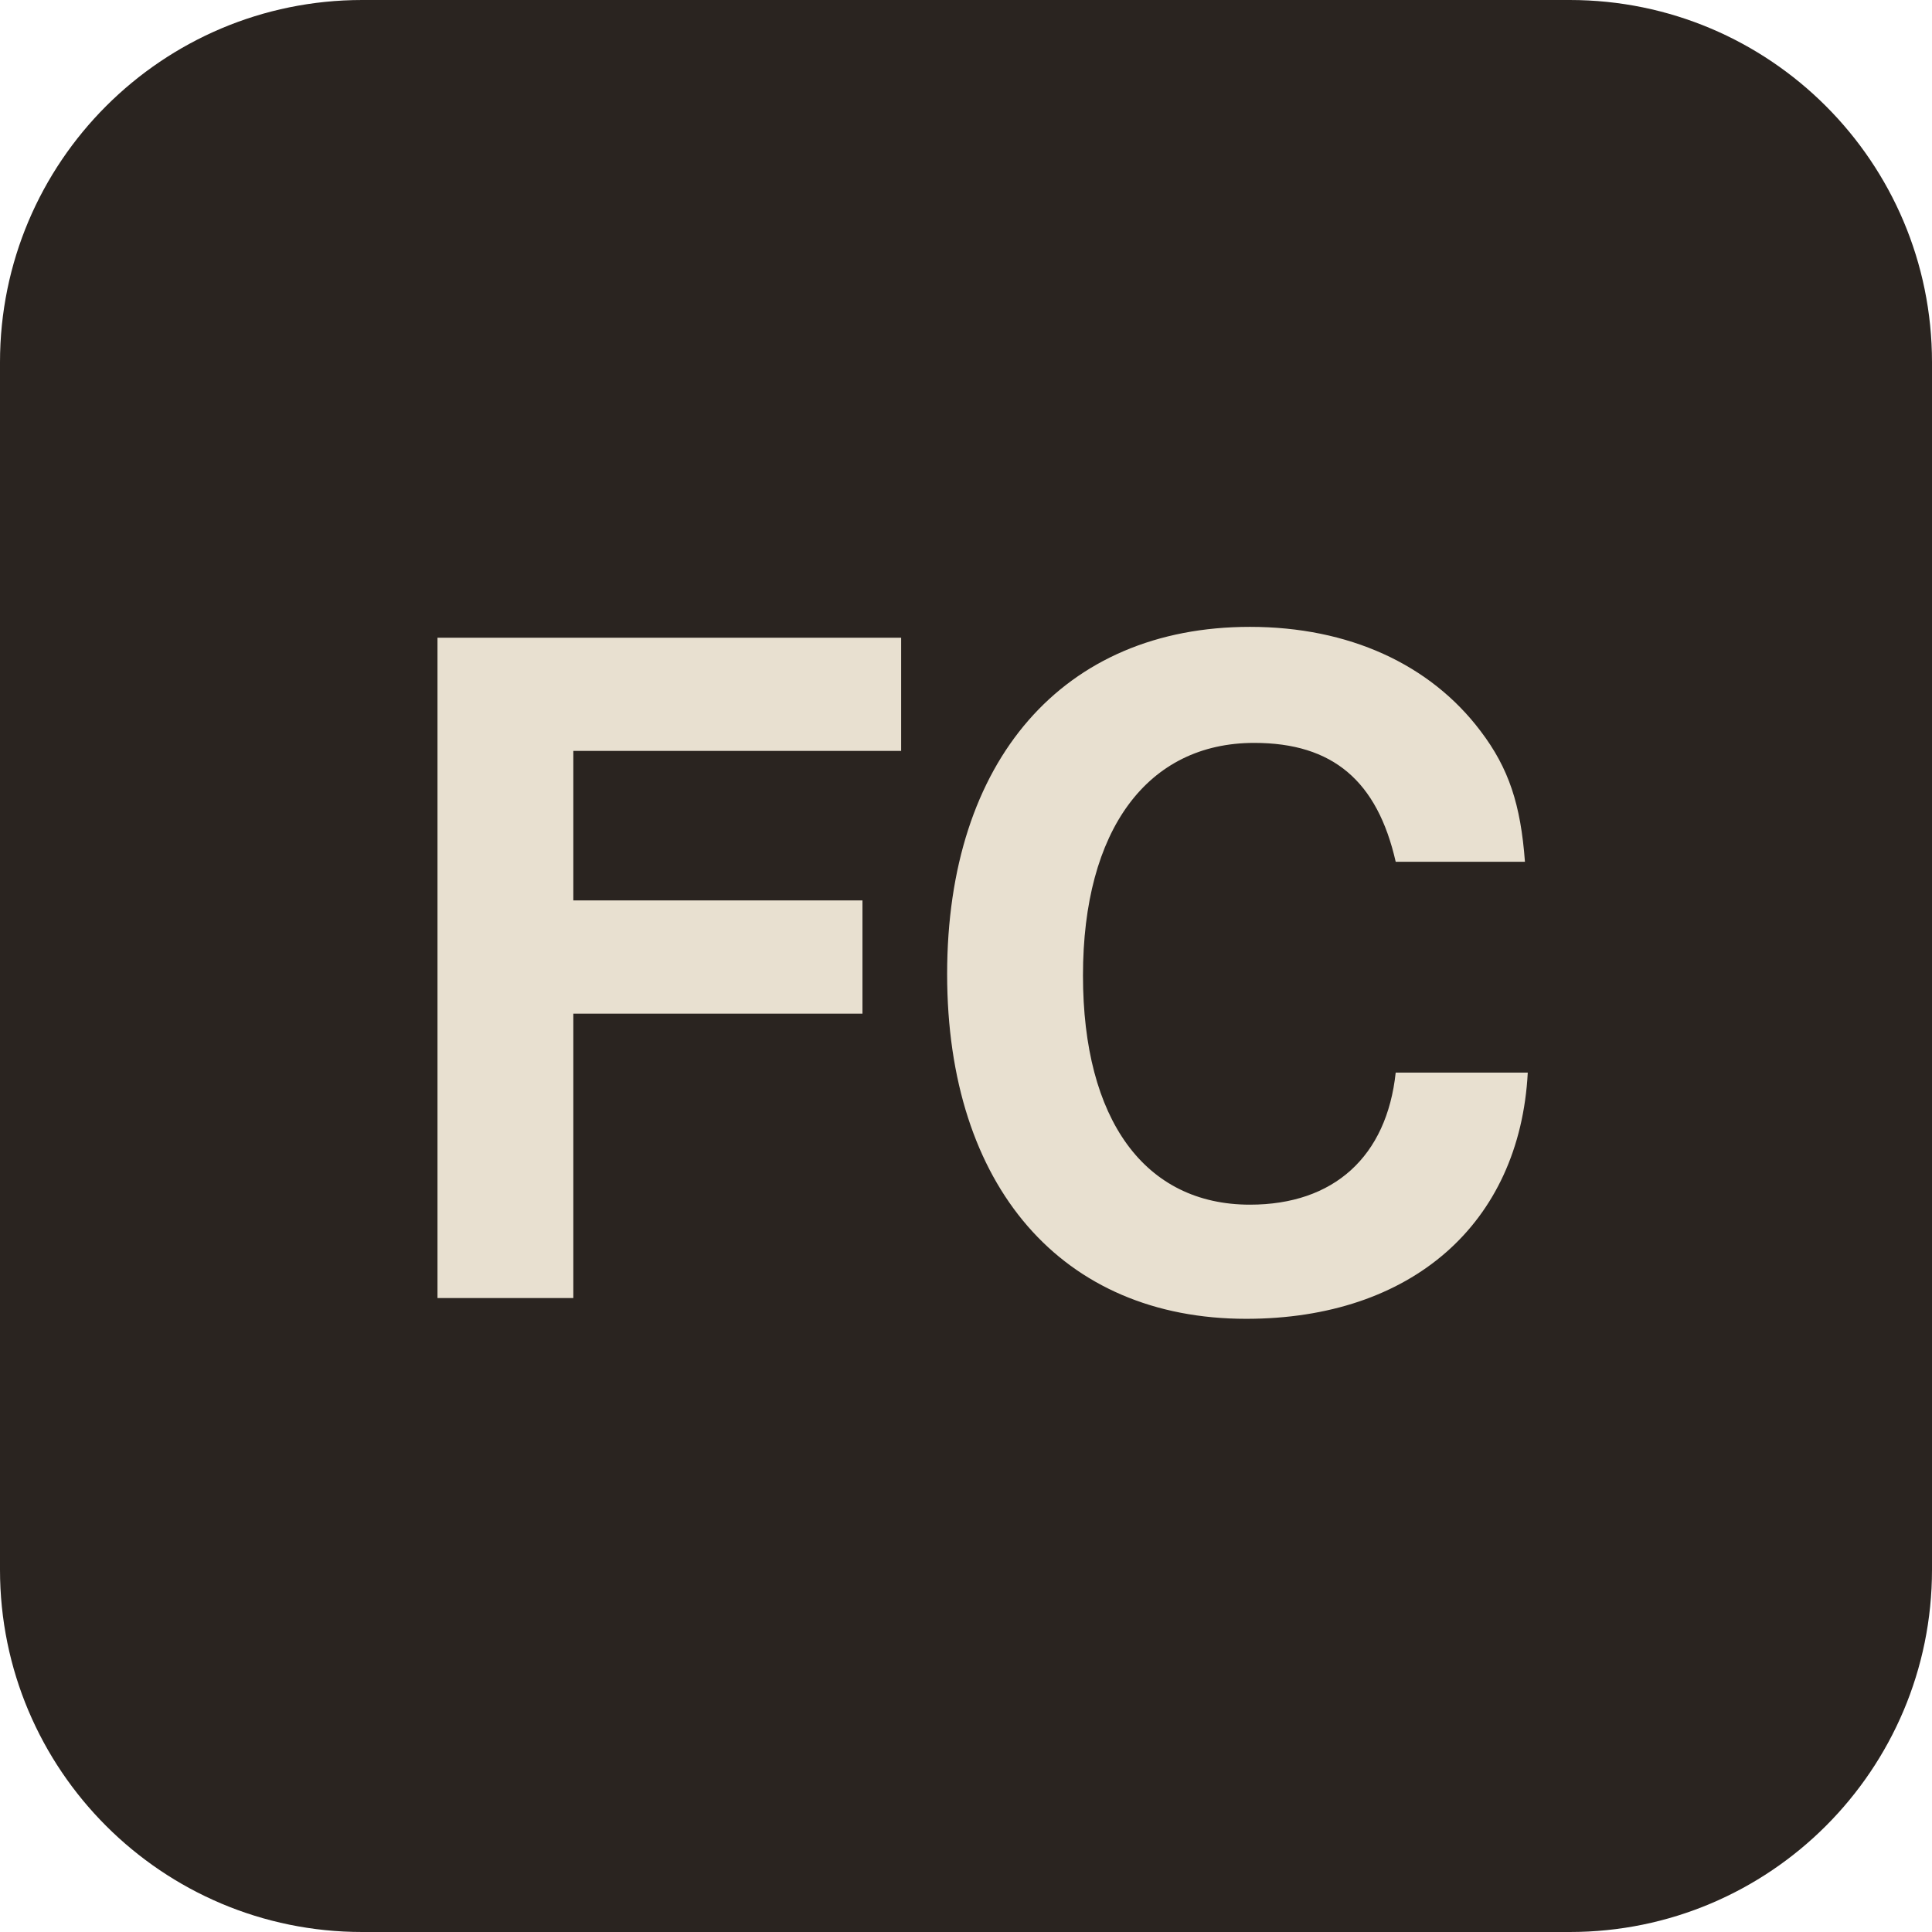
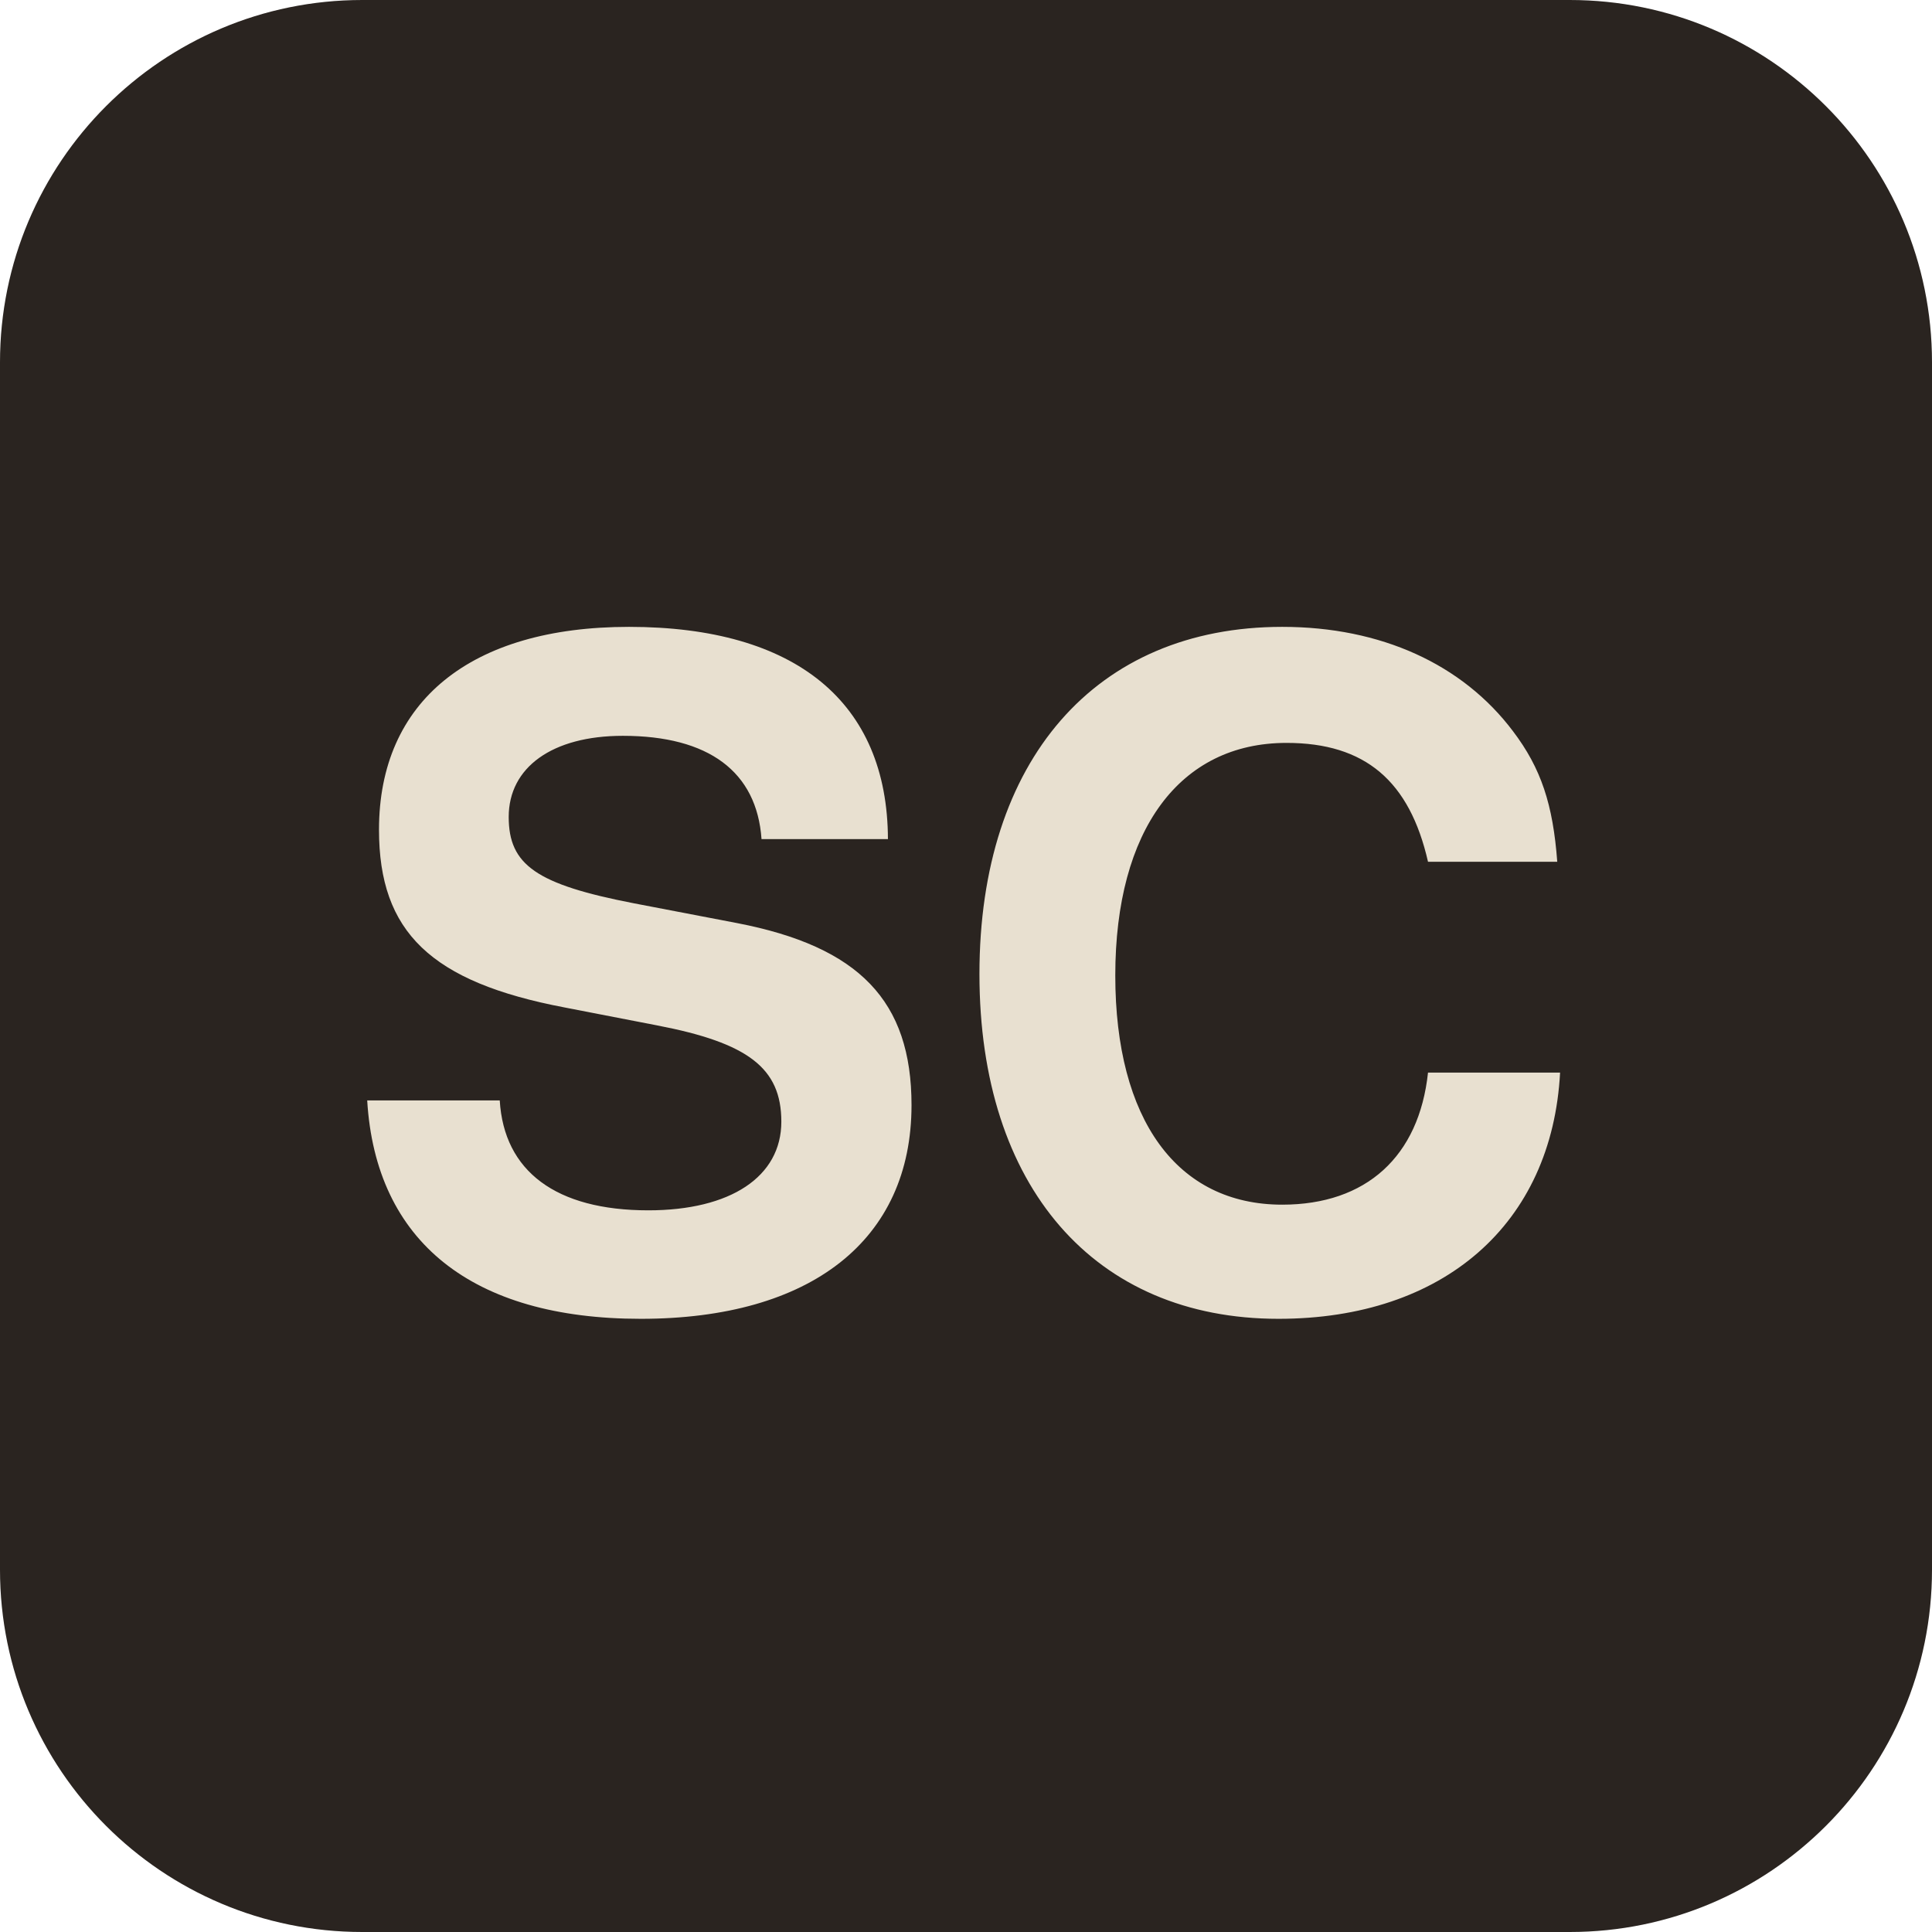
<svg xmlns="http://www.w3.org/2000/svg" viewBox="0 0 64 64">
  <rect width="64" height="64" rx="12" fill="#2A2420" />
-   <text x="32" y="43" text-anchor="middle" font-family="Helvetica, Arial, sans-serif" font-size="30" font-weight="700" fill="#E8E0D0">FC</text>
+   <text x="32" y="43" text-anchor="middle" font-family="Helvetica, Arial, sans-serif" font-size="30" font-weight="700" fill="#E8E0D0">SC</text>
</svg>
